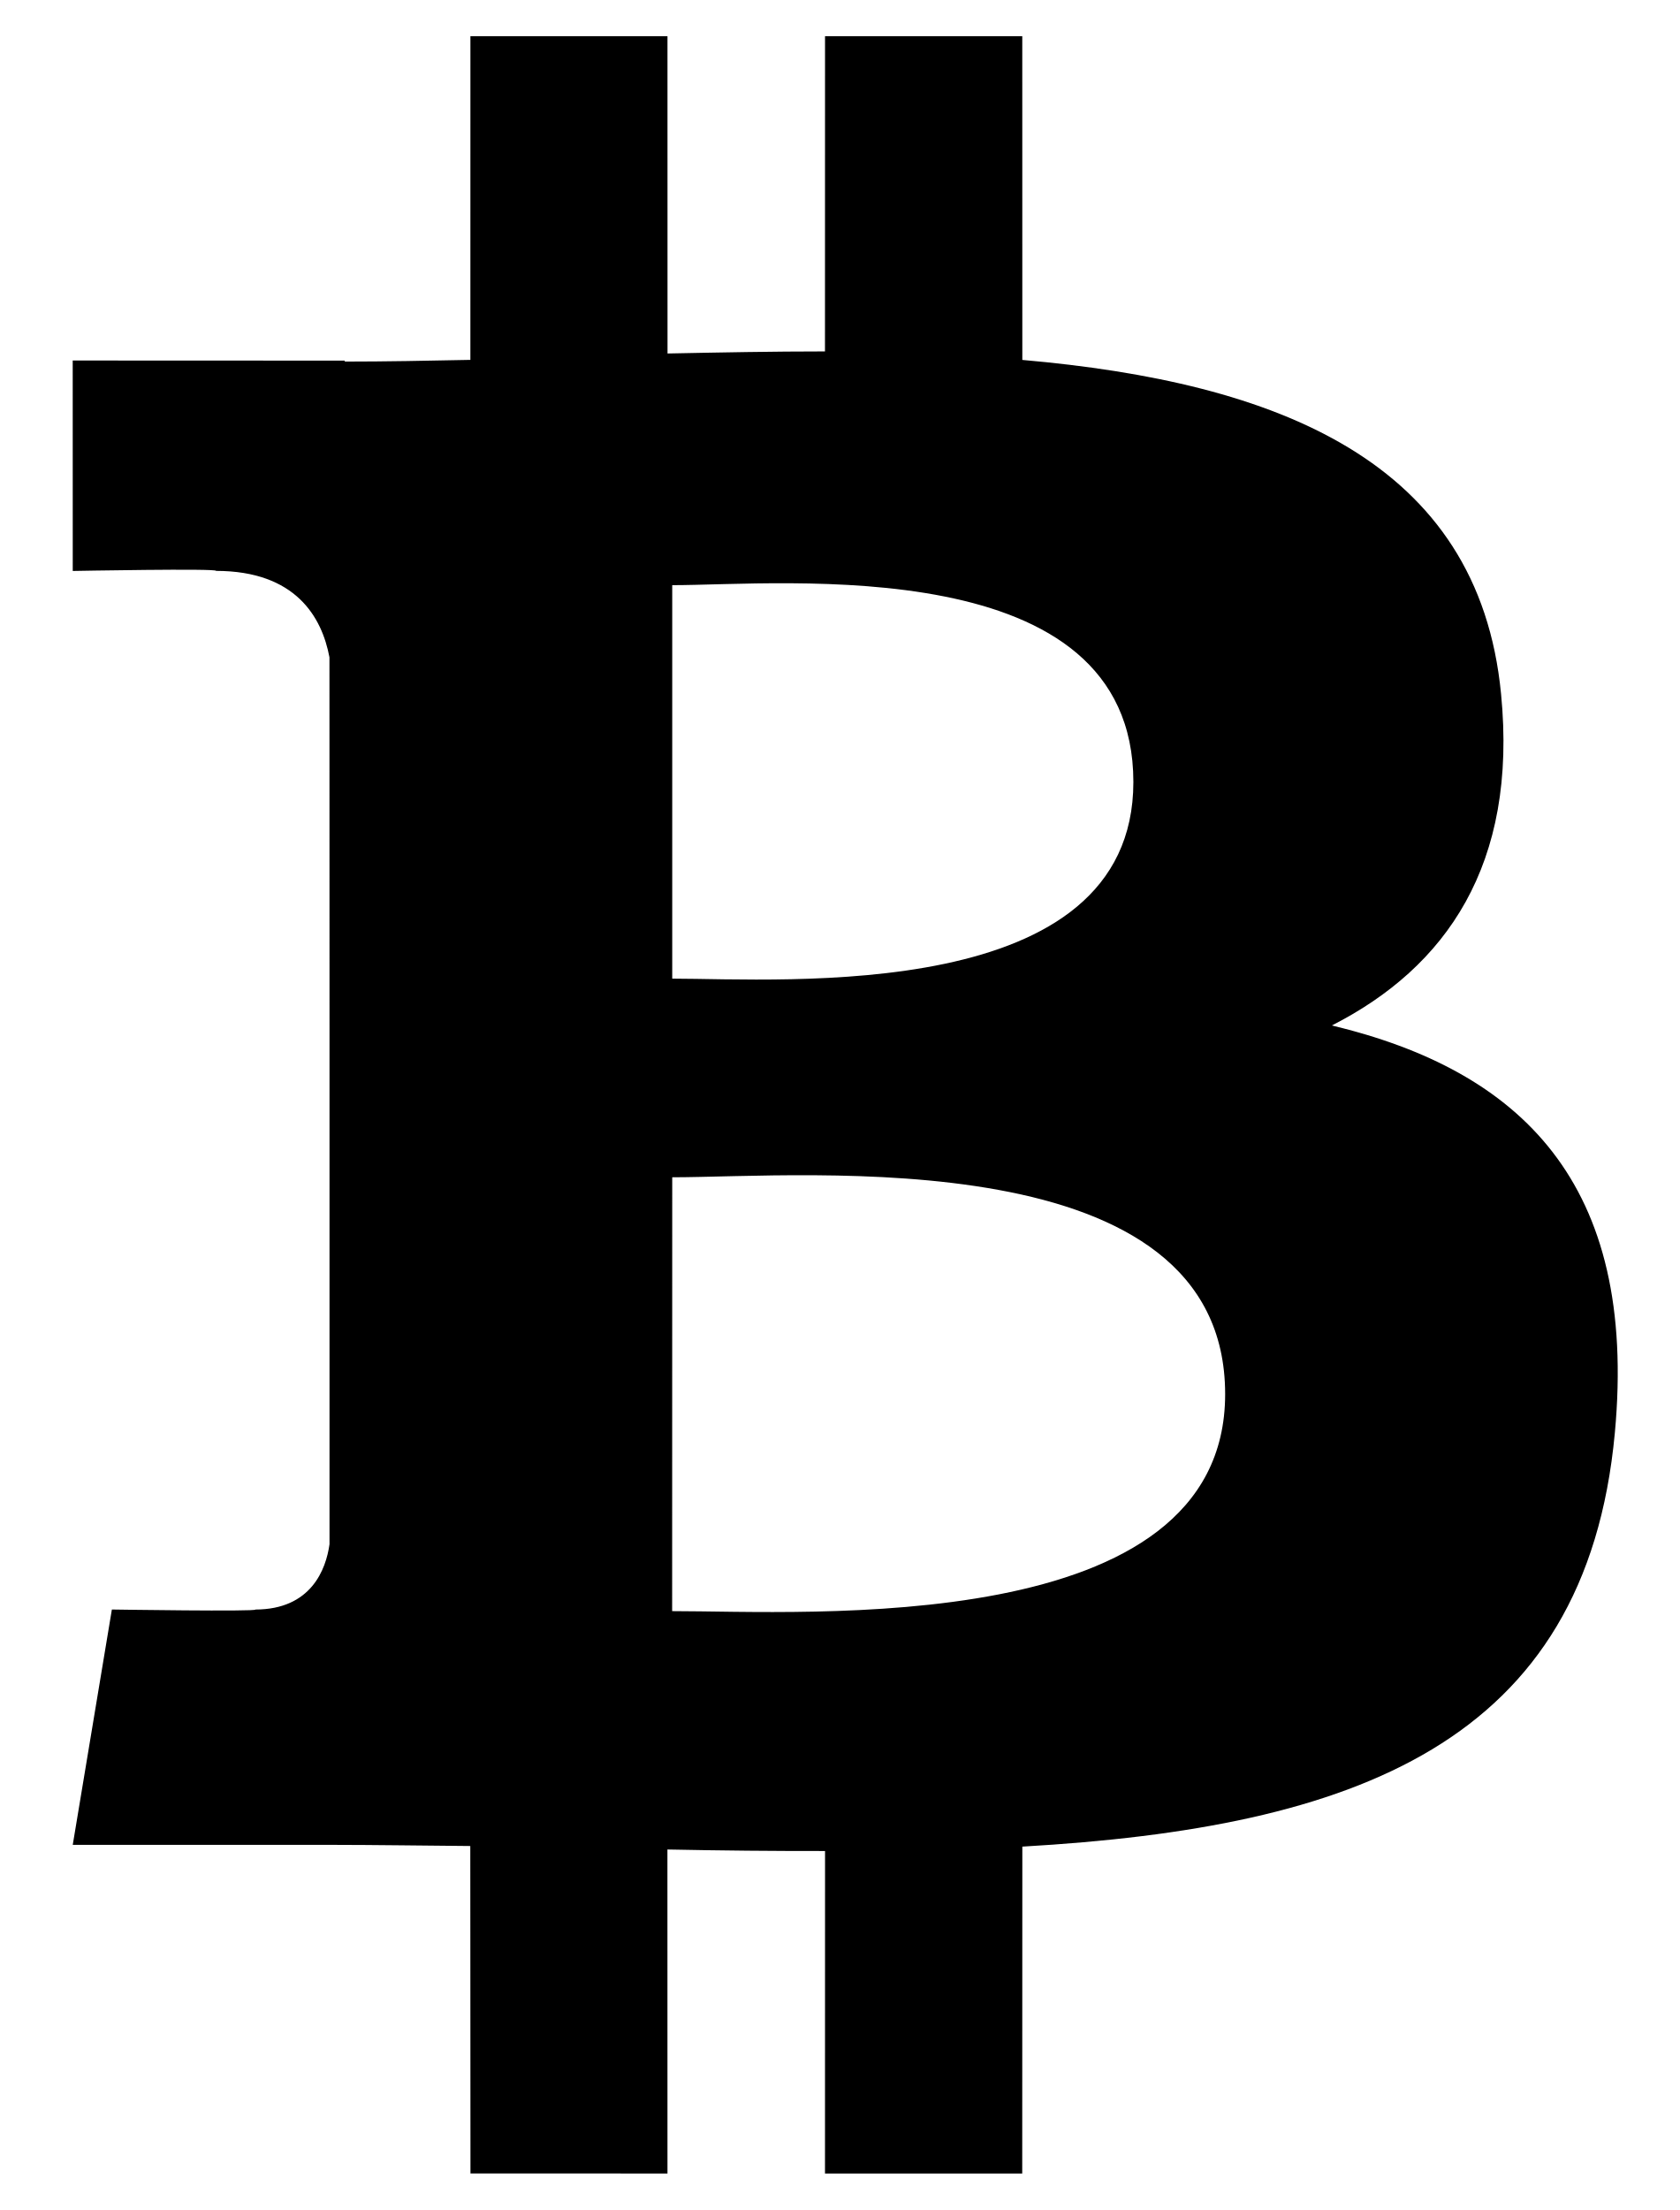
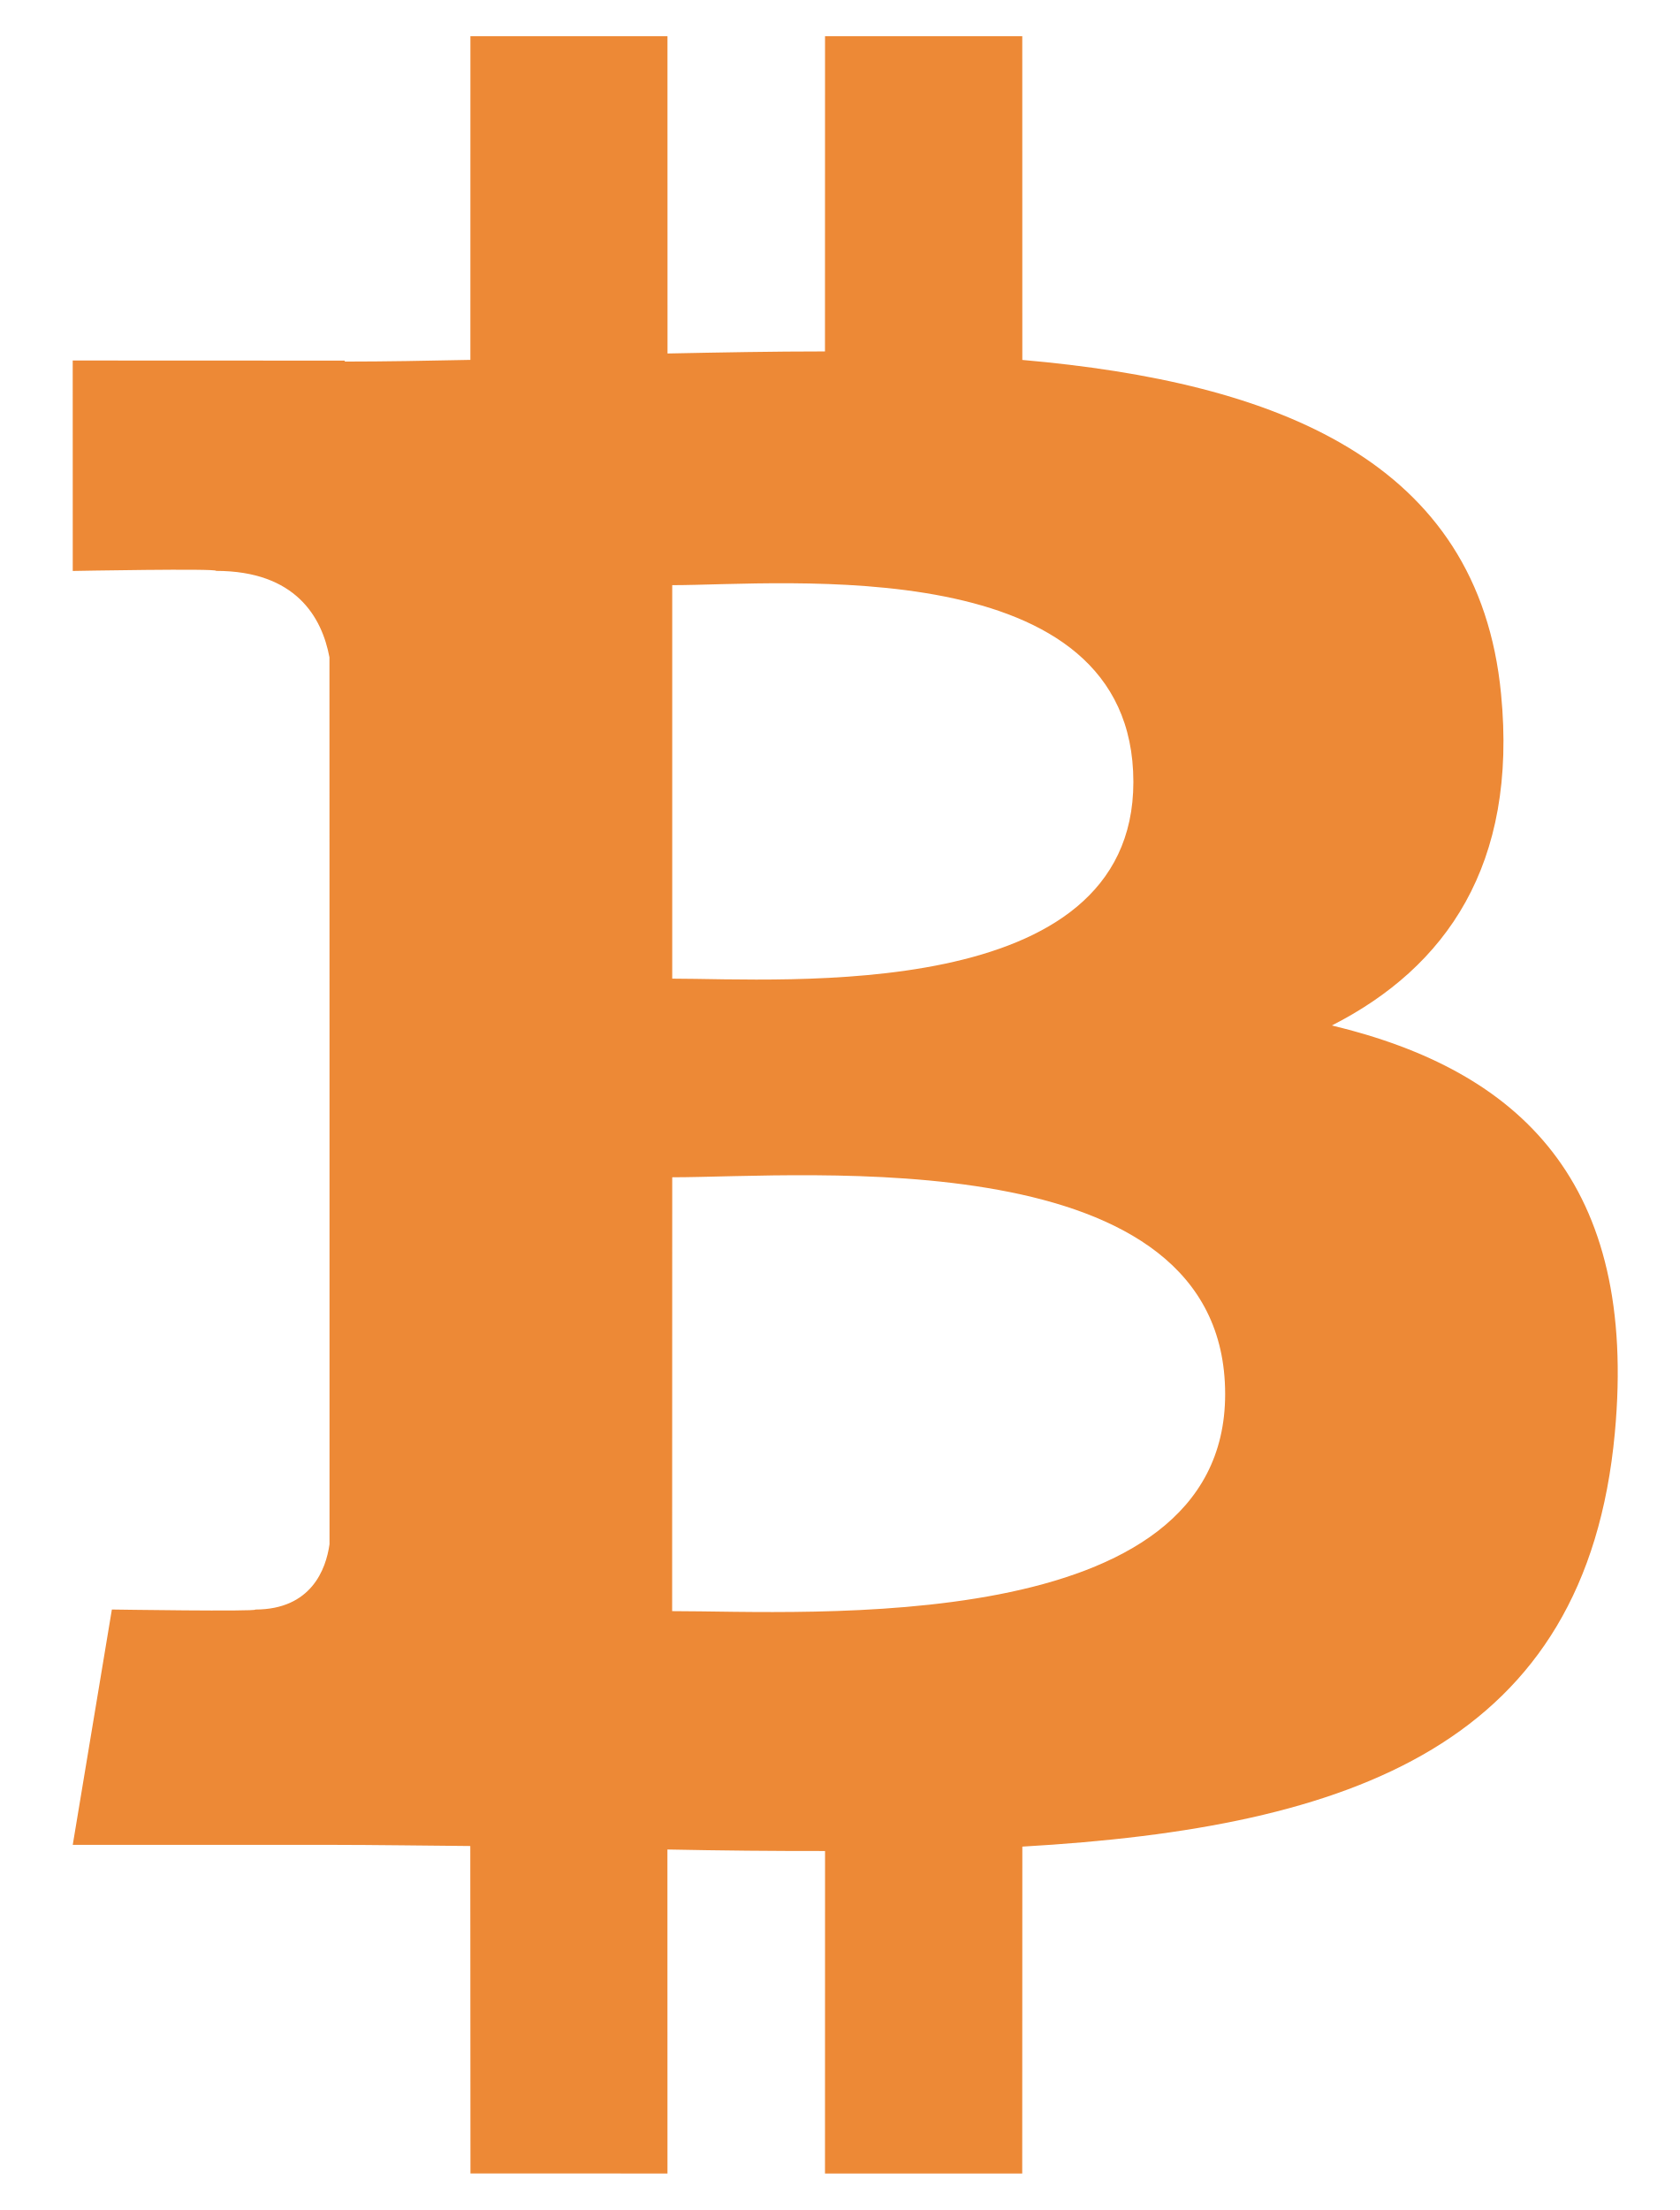
<svg xmlns="http://www.w3.org/2000/svg" version="1.1" id="Layer_1" x="0px" y="0px" width="273.6px" height="360px" viewBox="0 0 273.6 360" enable-background="new 0 0 273.6 360" xml:space="preserve">
  <g>
    <g>
-       <path d="M217.021,167.042c18.631-9.483,30.288-26.184,27.565-54.007c-3.667-38.023-36.526-50.773-78.006-54.404l-0.008-52.741    h-32.139l-0.009,51.354c-8.456,0-17.076,0.166-25.657,0.338L108.76,5.897l-32.11-0.003l-0.006,52.728    c-6.959,0.142-13.793,0.277-20.466,0.277v-0.156l-44.33-0.018l0.006,34.282c0,0,23.734-0.446,23.343-0.013    c13.013,0.009,17.262,7.559,18.484,14.076l0.01,60.083v84.397c-0.573,4.09-2.984,10.625-12.083,10.637    c0.414,0.364-23.379-0.004-23.379-0.004l-6.375,38.335h41.817c7.792,0.009,15.448,0.13,22.959,0.19l0.028,53.338l32.102,0.009    l-0.009-52.779c8.832,0.18,17.357,0.258,25.684,0.247l-0.009,52.532h32.138l0.018-53.249c54.022-3.1,91.842-16.697,96.544-67.385    C266.916,192.612,247.692,174.396,217.021,167.042z M109.535,95.321c18.126,0,75.132-5.767,75.14,32.064    c-0.008,36.269-56.996,32.032-75.14,32.032V95.321z M109.521,262.447l0.014-70.672c21.778-0.006,90.085-6.261,90.094,35.32    C199.638,266.971,131.313,262.431,109.521,262.447z" />
+       <path fill="#ED8936" d="M217.021,167.042c18.631-9.483,30.288-26.184,27.565-54.007c-3.667-38.023-36.526-50.773-78.006-54.404l-0.008-52.741    h-32.139l-0.009,51.354c-8.456,0-17.076,0.166-25.657,0.338L108.76,5.897l-32.11-0.003l-0.006,52.728    c-6.959,0.142-13.793,0.277-20.466,0.277v-0.156l-44.33-0.018l0.006,34.282c0,0,23.734-0.446,23.343-0.013    c13.013,0.009,17.262,7.559,18.484,14.076l0.01,60.083v84.397c-0.573,4.09-2.984,10.625-12.083,10.637    c0.414,0.364-23.379-0.004-23.379-0.004l-6.375,38.335h41.817c7.792,0.009,15.448,0.13,22.959,0.19l0.028,53.338l32.102,0.009    l-0.009-52.779c8.832,0.18,17.357,0.258,25.684,0.247l-0.009,52.532h32.138l0.018-53.249c54.022-3.1,91.842-16.697,96.544-67.385    C266.916,192.612,247.692,174.396,217.021,167.042z M109.535,95.321c18.126,0,75.132-5.767,75.14,32.064    c-0.008,36.269-56.996,32.032-75.14,32.032V95.321z M109.521,262.447l0.014-70.672c21.778-0.006,90.085-6.261,90.094,35.32    C199.638,266.971,131.313,262.431,109.521,262.447z" />
    </g>
  </g>
</svg>
